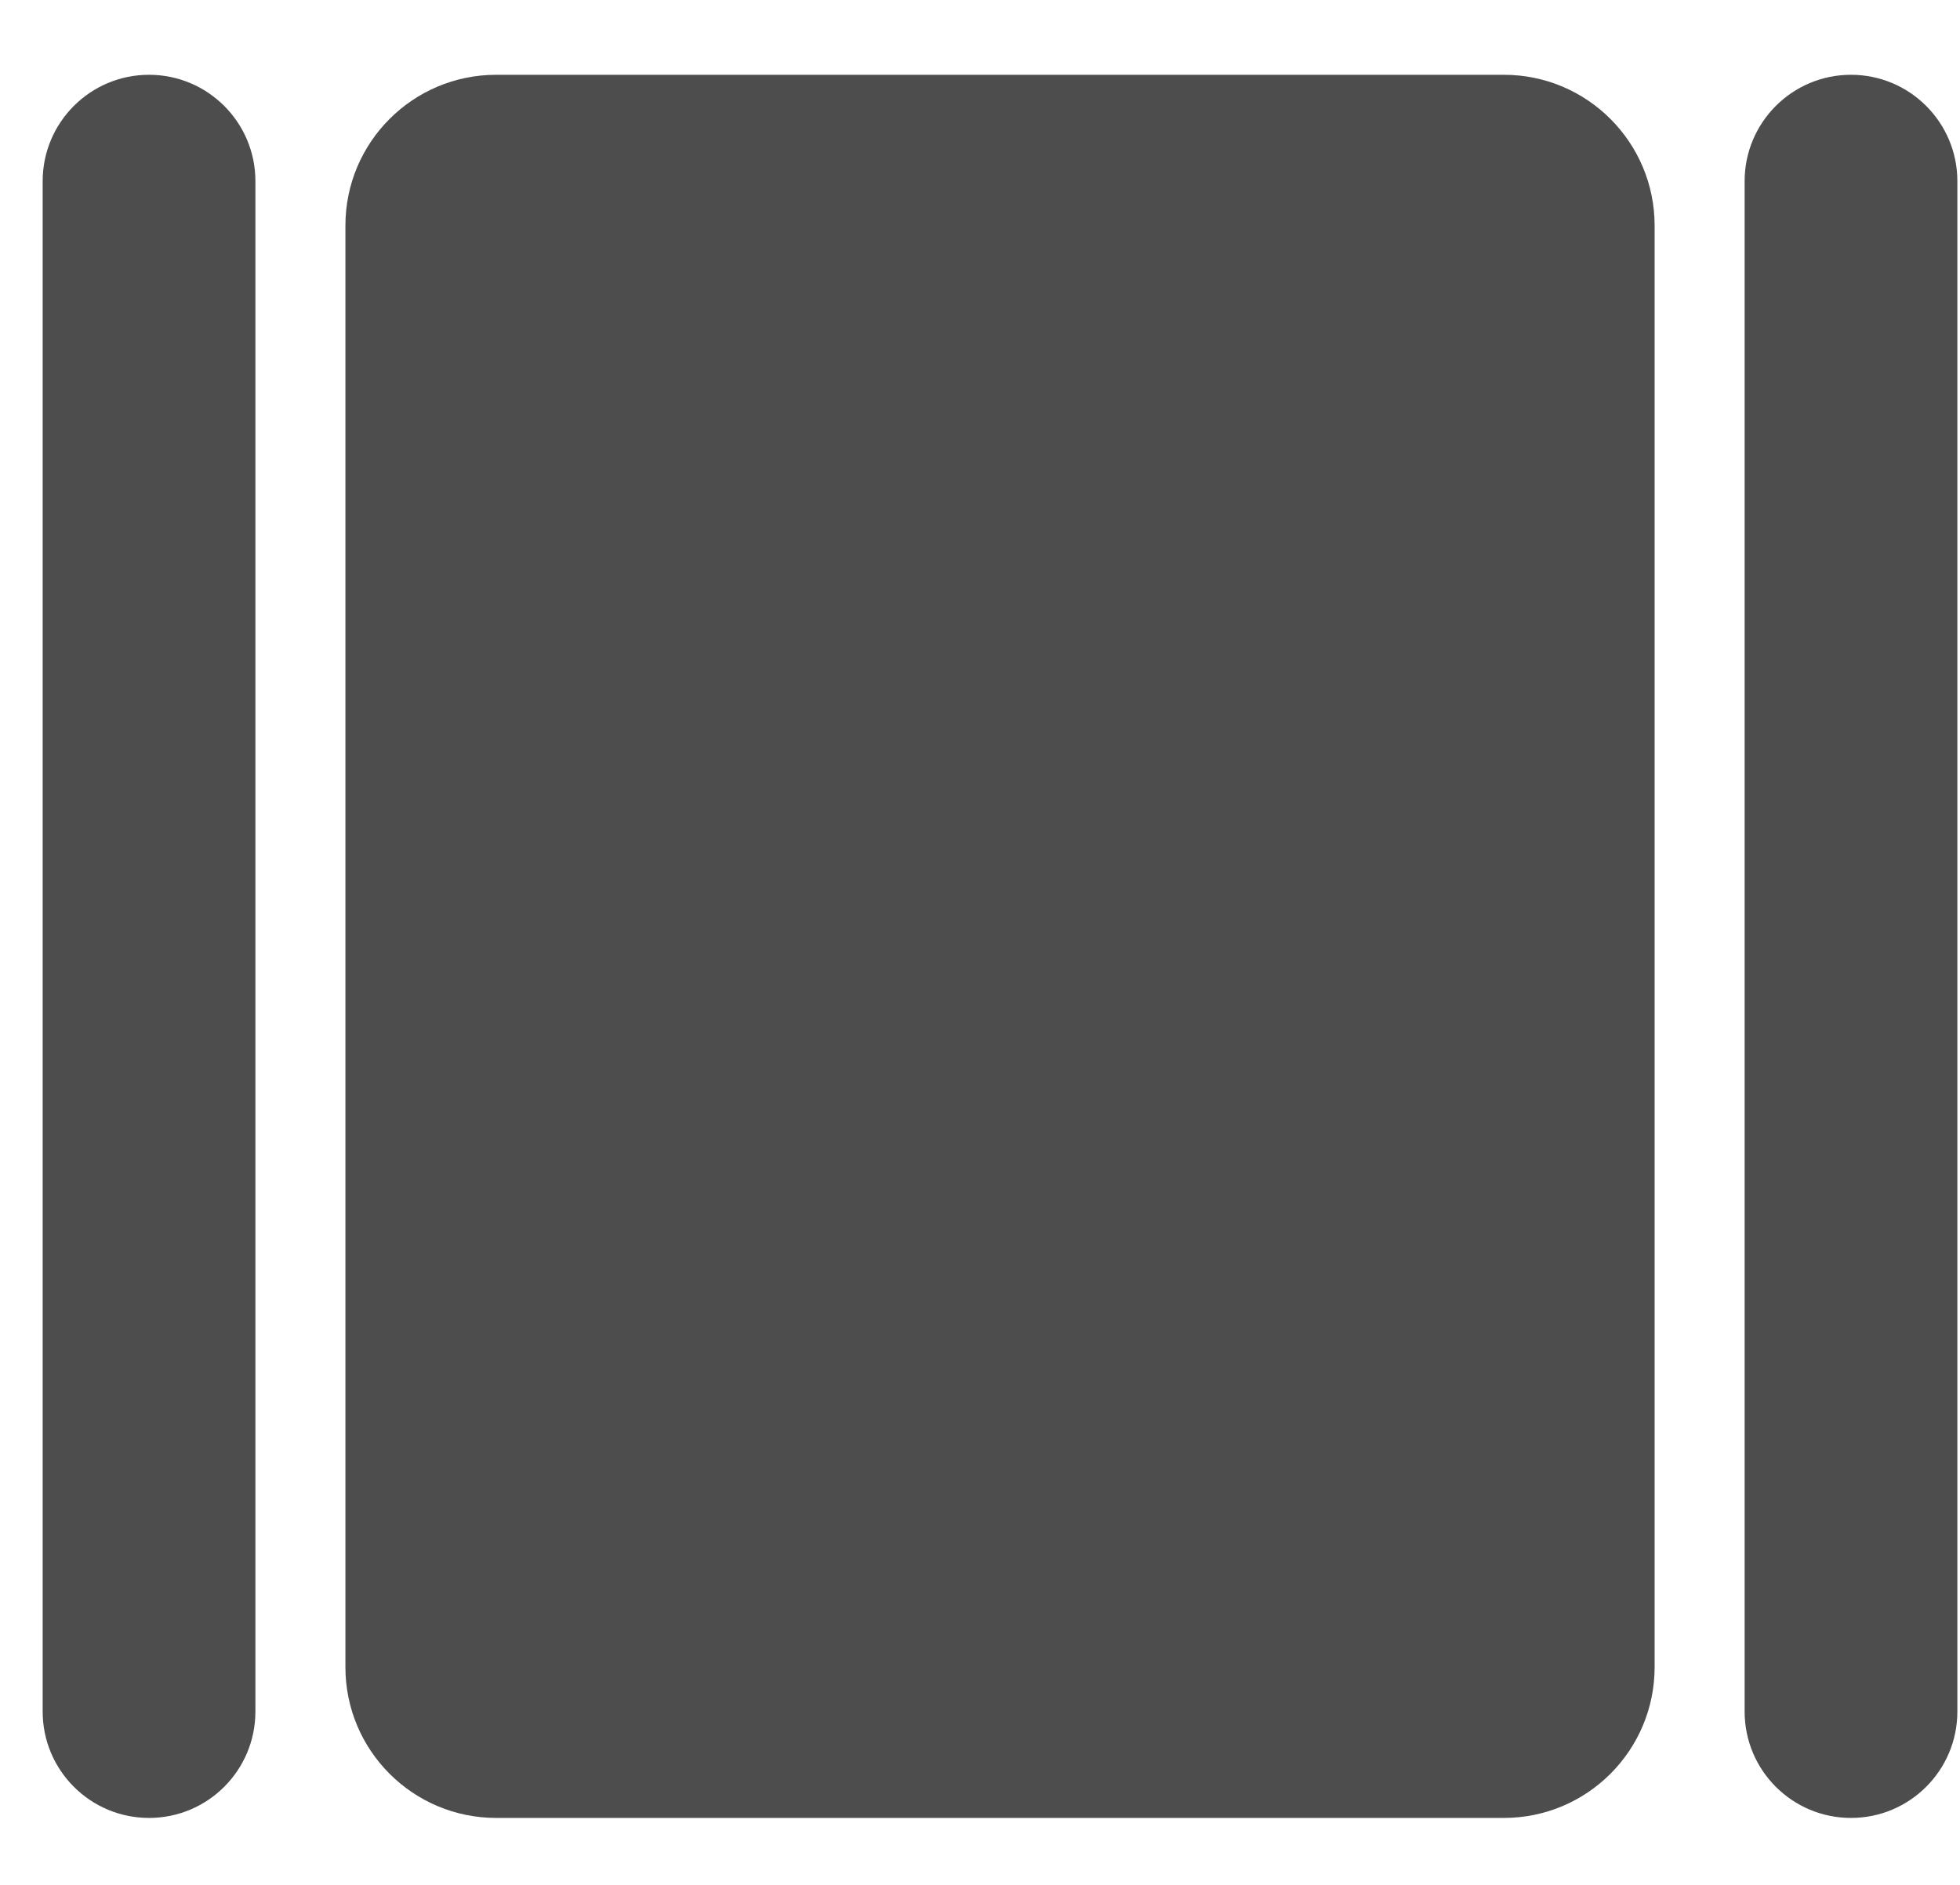
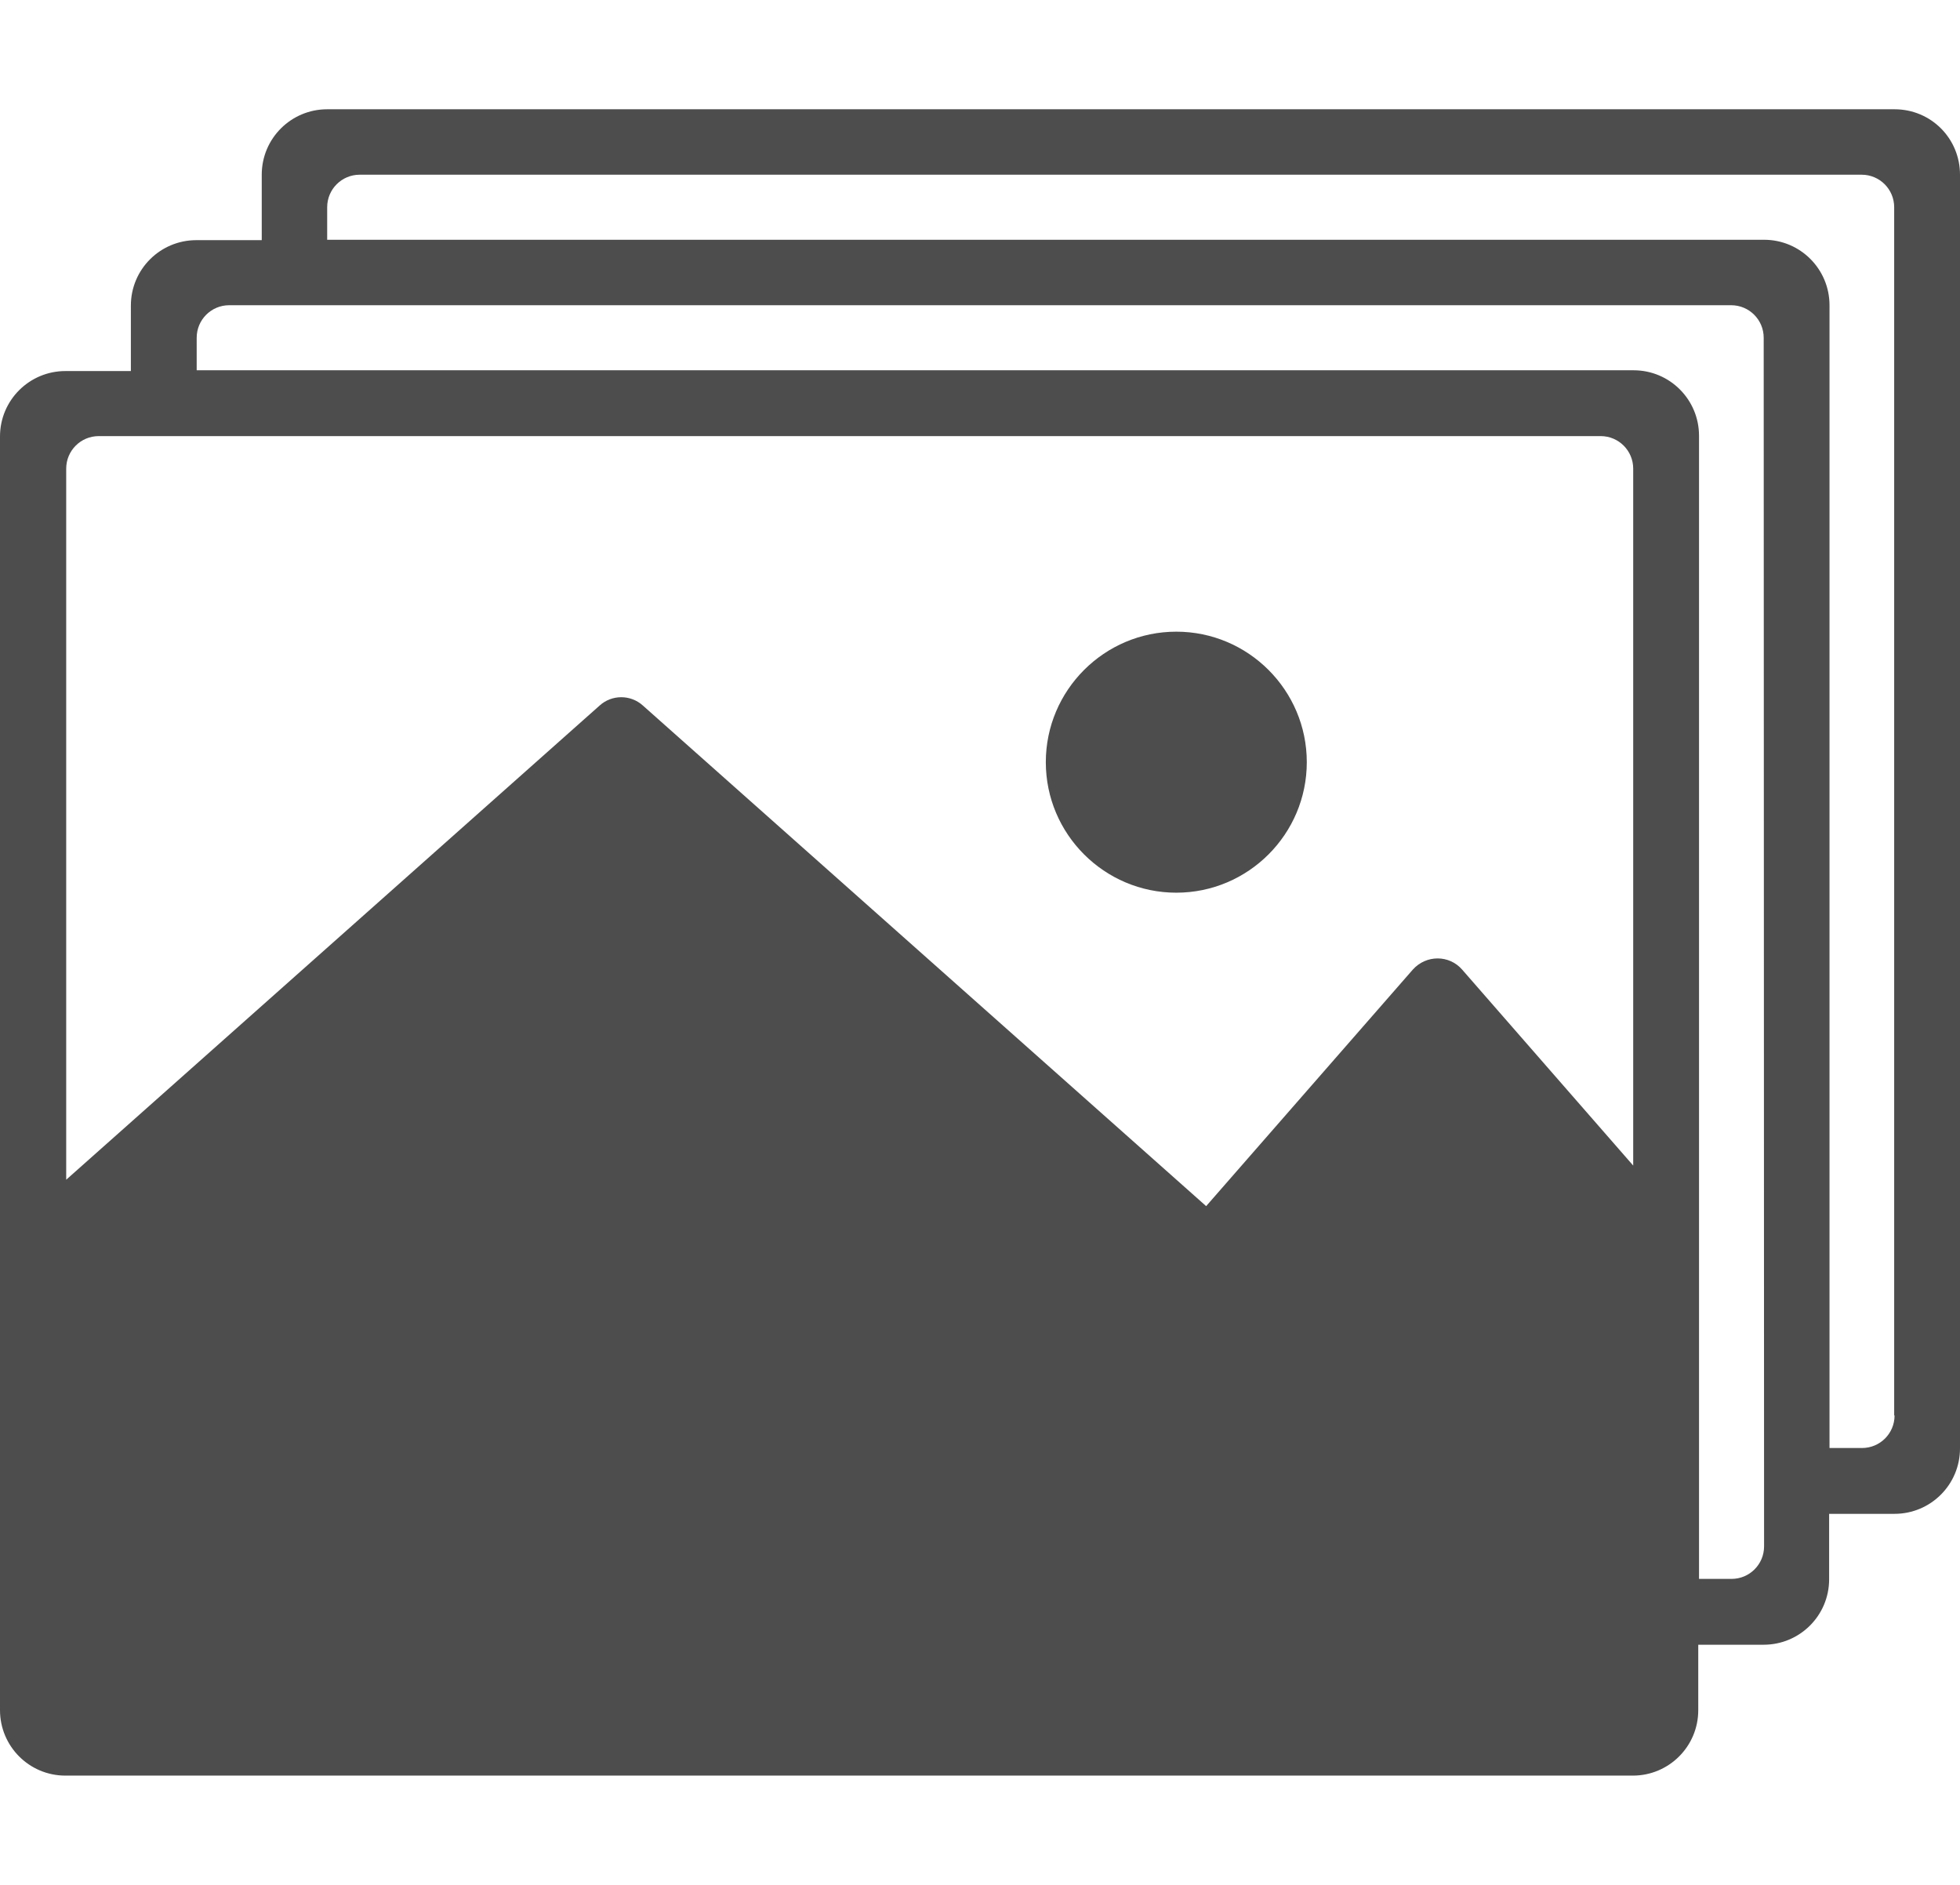
- <svg xmlns="http://www.w3.org/2000/svg" width="26" height="25" viewBox="0 0 26 25" fill="none">
-   <rect x="4.582" y="0.992" width="17.367" height="23.12" rx="2" fill="#4D4D4D" />
-   <rect x="23.143" y="0.992" width="2.822" height="23.12" rx="1.411" fill="#4D4D4D" />
-   <rect x="0.566" y="0.992" width="2.822" height="23.12" rx="1.411" fill="#4D4D4D" />
+ <svg xmlns="http://www.w3.org/2000/svg" width="100%" height="100%" viewBox="0 0 26 25" version="1.1" xml:space="preserve" style="fill-rule:evenodd;clip-rule:evenodd;stroke-linejoin:round;stroke-miterlimit:2;">
+   <g transform="matrix(0.0507614,0,0,0.0507614,-8.39606e-16,-0.5)">
+     <g>
+       <g>
+         <path d="M495.1,38.4L85.5,38.4C76.1,38.4 68.4,46 68.4,55.5L68.4,72.6L51.3,72.6C41.9,72.6 34.2,80.2 34.2,89.7L34.2,106.8L17.1,106.8C7.7,106.8 0,114.4 0,123.9L0,456.7C0,466.1 7.6,473.8 17.1,473.8L426.7,473.8C436.1,473.8 443.8,466.2 443.8,456.7L443.8,439.6L460.9,439.6C470.3,439.6 478,432 478,422.5L478,405.4L495.1,405.4C504.5,405.4 512.2,397.8 512.2,388.3L512.2,55.5C512.2,46 504.6,38.4 495.1,38.4ZM426.8,314.4L382.1,263.2C378.7,259.3 372.7,259.3 369.2,263.2L315.2,325L168,194.2C164.8,191.3 159.9,191.3 156.7,194.2L17.3,318.1L17.3,132.3C17.3,127.6 21.1,123.8 25.8,123.8L418.3,123.8C423,123.8 426.8,127.6 426.8,132.3L426.8,314.4ZM452.5,422.4L444,422.4L444,123.7C444,114.3 436.4,106.6 426.9,106.6L51.4,106.6L51.4,98.1C51.4,93.4 55.2,89.6 59.9,89.6L452.4,89.6C457.1,89.6 460.9,93.4 460.9,98.1L461,413.9C461,418.6 457.2,422.4 452.5,422.4ZM486.6,388.2L478.1,388.2L478.1,89.6C478.1,80.2 470.5,72.5 461,72.5L85.5,72.5L85.5,64C85.5,59.3 89.3,55.5 94,55.5L486.5,55.5C491.2,55.5 495,59.3 495,64L495,379.7L495.1,379.7C495.1,384.4 491.3,388.2 486.6,388.2Z" style="fill:rgb(77,77,77);fill-rule:nonzero;" />
+         <path d="M307.4,174.9C288.6,174.9 273.3,190.2 273.3,209C273.3,227.8 288.6,243.1 307.4,243.1C326.2,243.1 341.5,227.8 341.5,209C341.5,190.2 326.2,174.9 307.4,174.9Z" style="fill:rgb(77,77,77);fill-rule:nonzero;" />
+       </g>
+     </g>
+   </g>
</svg>
